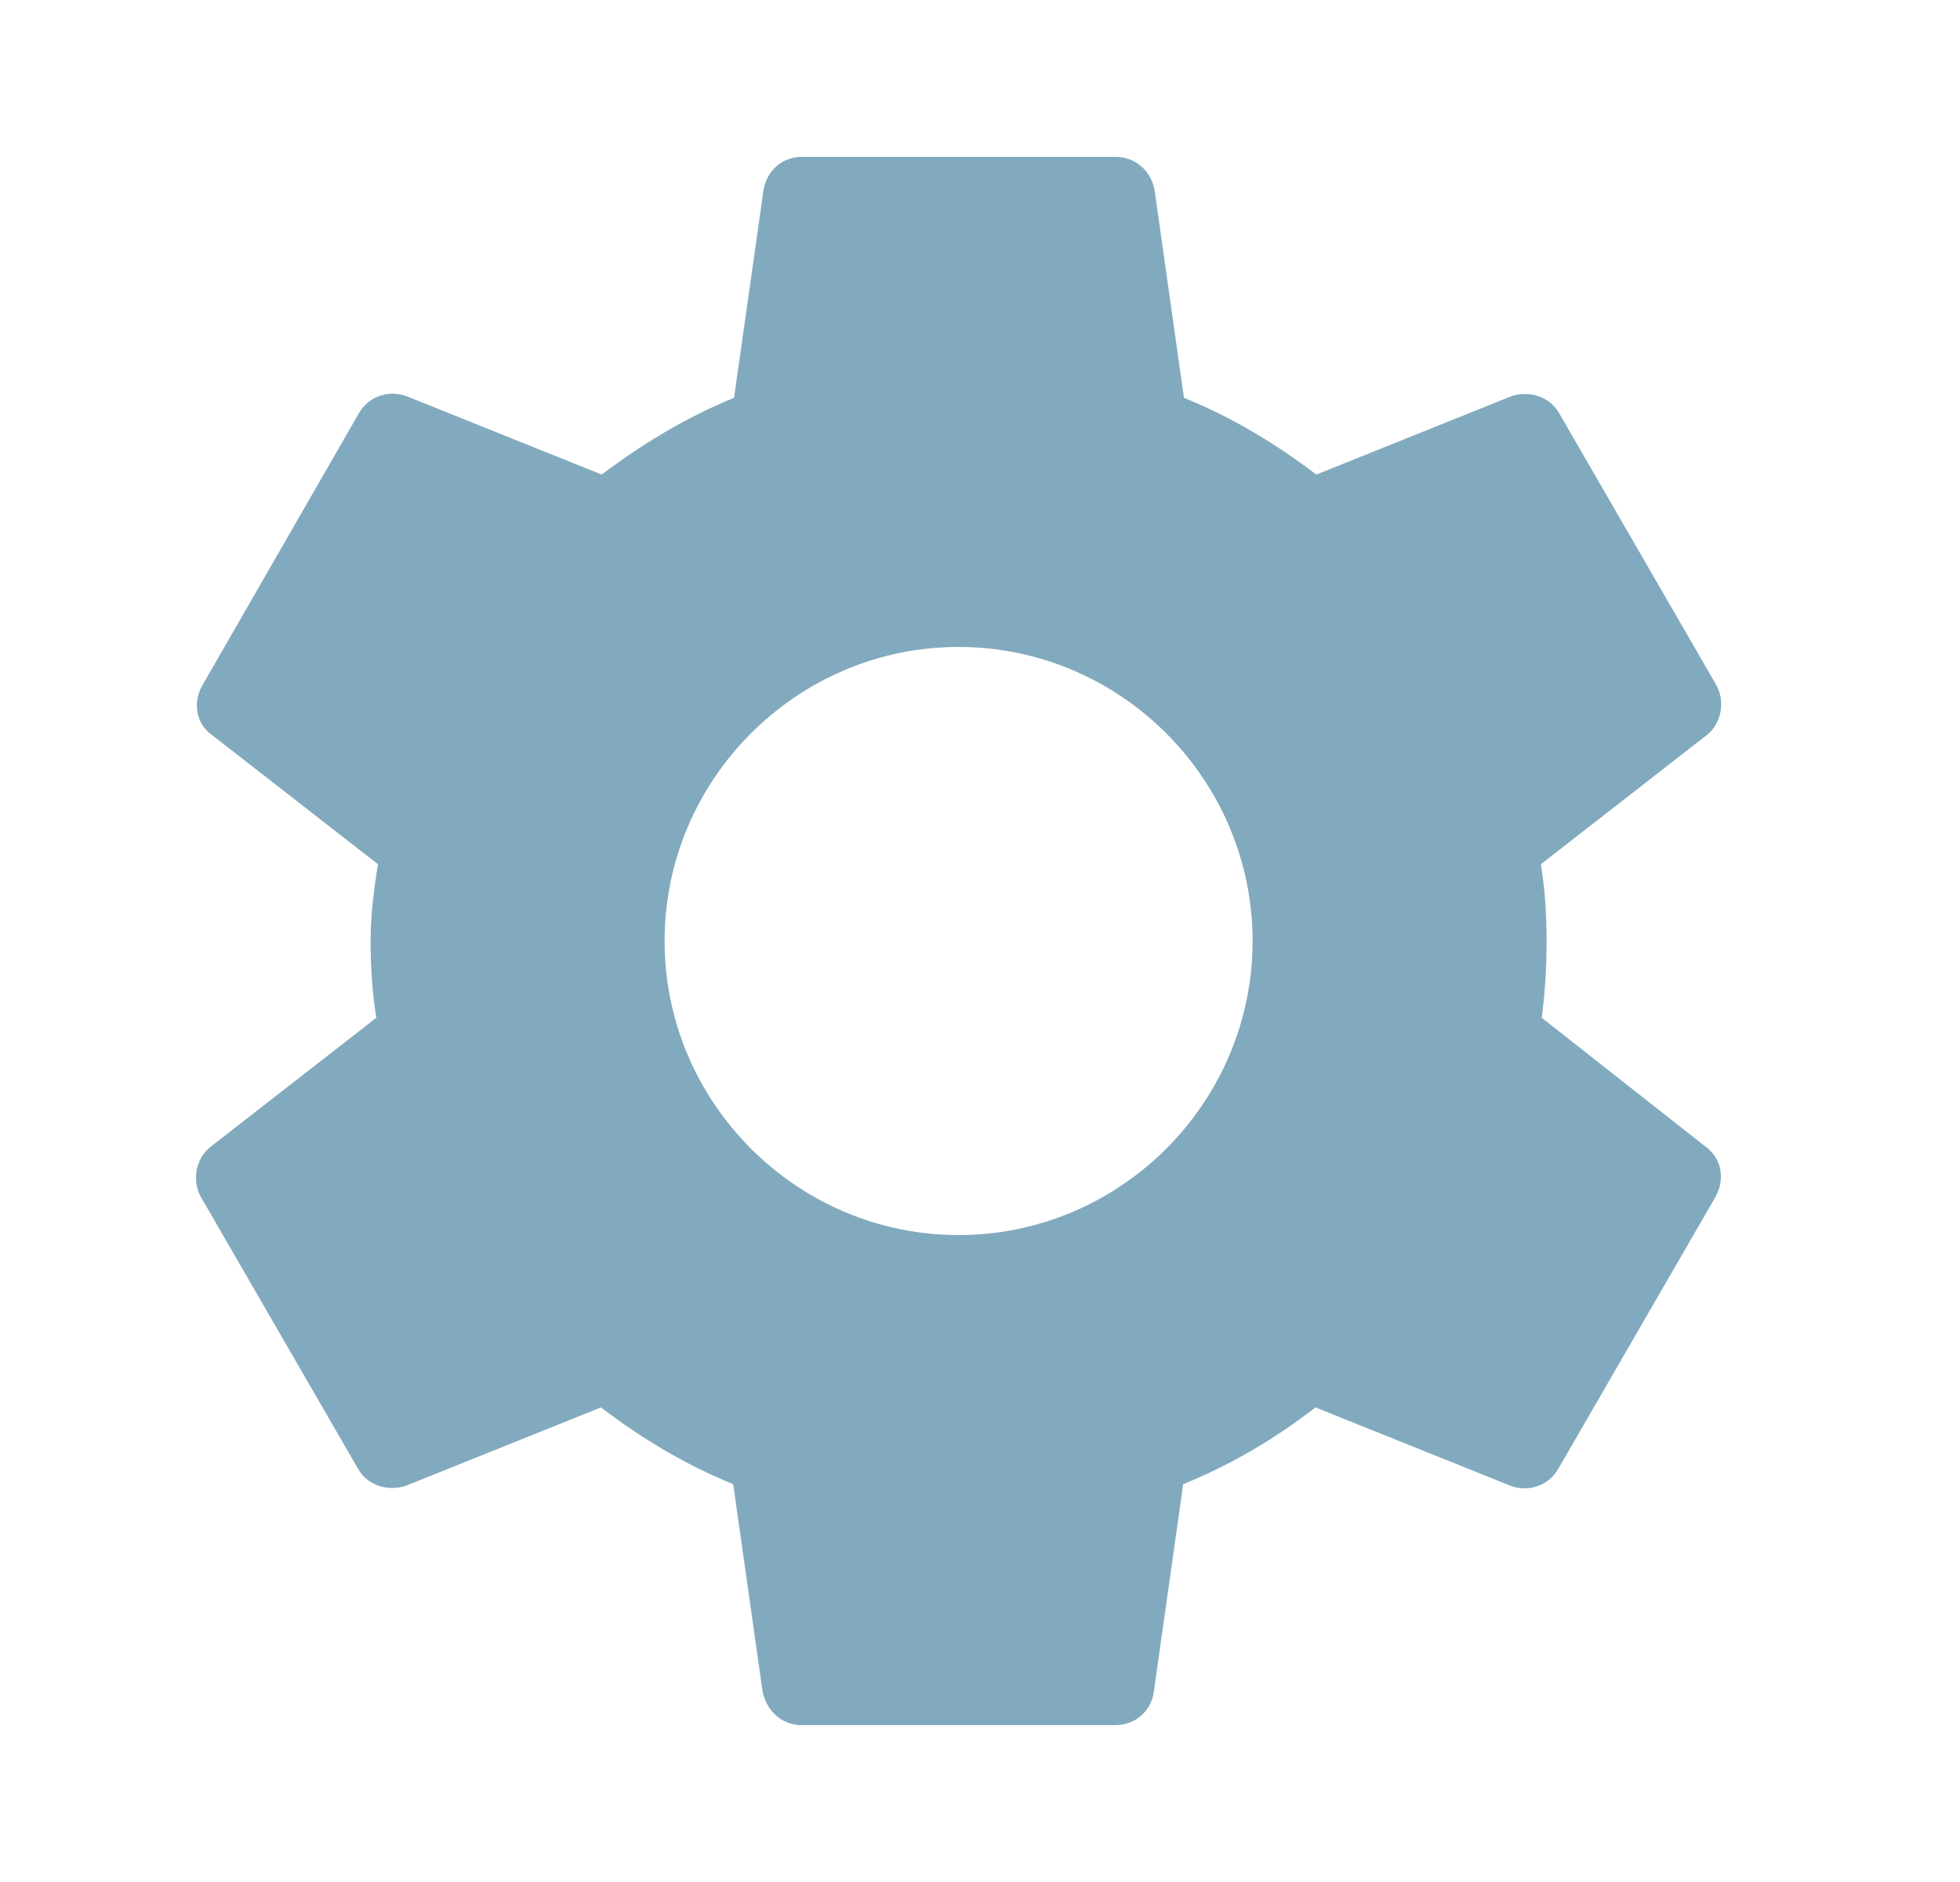
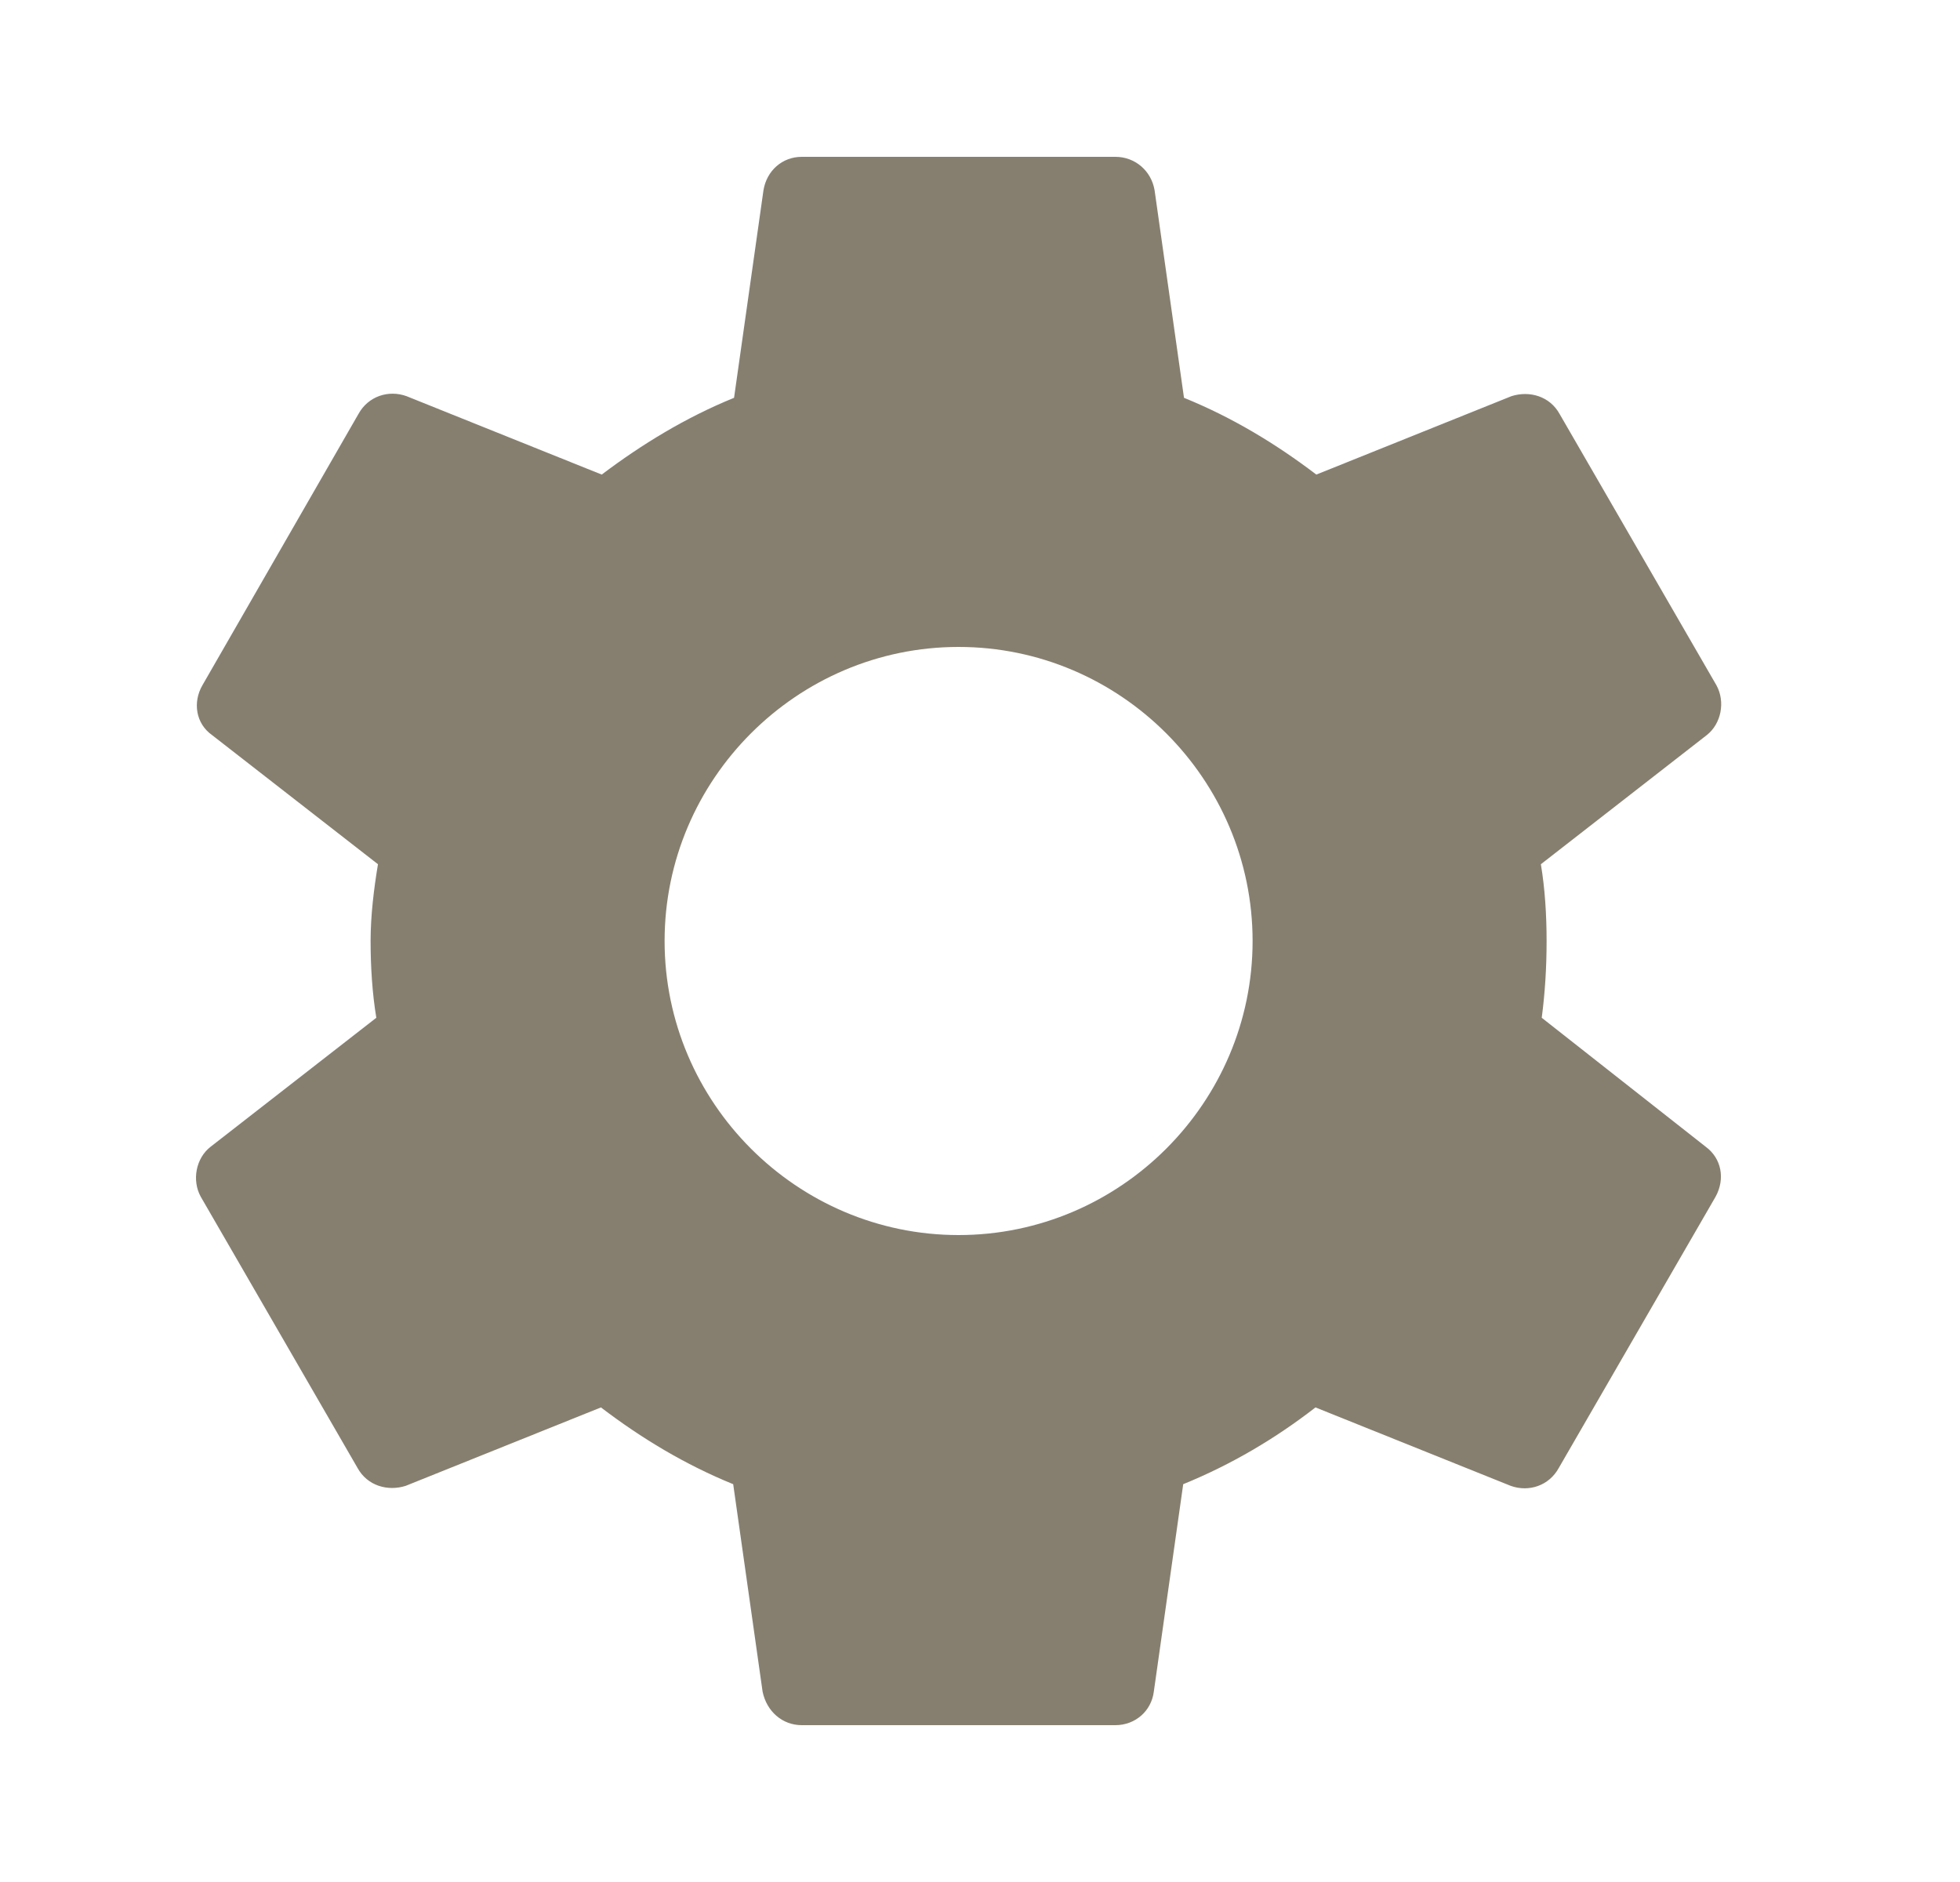
<svg xmlns="http://www.w3.org/2000/svg" width="25" height="24" viewBox="0 0 25 24" fill="none">
-   <path d="M19.665 12.979C19.706 12.667 19.727 12.344 19.727 12C19.727 11.667 19.706 11.333 19.654 11.021L21.769 9.375C21.956 9.229 22.008 8.948 21.894 8.74L19.894 5.281C19.769 5.052 19.508 4.979 19.279 5.052L16.79 6.052C16.269 5.656 15.717 5.323 15.102 5.073L14.727 2.427C14.685 2.177 14.477 2 14.227 2H10.227C9.977 2 9.779 2.177 9.738 2.427L9.363 5.073C8.748 5.323 8.185 5.667 7.675 6.052L5.185 5.052C4.956 4.969 4.696 5.052 4.571 5.281L2.581 8.74C2.456 8.958 2.498 9.229 2.706 9.375L4.821 11.021C4.769 11.333 4.727 11.677 4.727 12C4.727 12.323 4.748 12.667 4.8 12.979L2.685 14.625C2.498 14.771 2.446 15.052 2.56 15.26L4.56 18.719C4.685 18.948 4.946 19.021 5.175 18.948L7.665 17.948C8.185 18.344 8.738 18.677 9.352 18.927L9.727 21.573C9.779 21.823 9.977 22 10.227 22H14.227C14.477 22 14.685 21.823 14.717 21.573L15.092 18.927C15.706 18.677 16.269 18.344 16.779 17.948L19.269 18.948C19.498 19.031 19.758 18.948 19.883 18.719L21.883 15.26C22.008 15.031 21.956 14.771 21.758 14.625L19.665 12.979ZM12.227 15.75C10.165 15.75 8.477 14.062 8.477 12C8.477 9.938 10.165 8.25 12.227 8.25C14.29 8.25 15.977 9.938 15.977 12C15.977 14.062 14.29 15.75 12.227 15.75Z" fill="#82AABE" />
+   <path d="M19.665 12.979C19.706 12.667 19.727 12.344 19.727 12C19.727 11.667 19.706 11.333 19.654 11.021L21.769 9.375C21.956 9.229 22.008 8.948 21.894 8.74L19.894 5.281C19.769 5.052 19.508 4.979 19.279 5.052L16.79 6.052C16.269 5.656 15.717 5.323 15.102 5.073L14.727 2.427C14.685 2.177 14.477 2 14.227 2H10.227C9.977 2 9.779 2.177 9.738 2.427L9.363 5.073C8.748 5.323 8.185 5.667 7.675 6.052L5.185 5.052C4.956 4.969 4.696 5.052 4.571 5.281L2.581 8.74C2.456 8.958 2.498 9.229 2.706 9.375L4.821 11.021C4.769 11.333 4.727 11.677 4.727 12C4.727 12.323 4.748 12.667 4.8 12.979L2.685 14.625C2.498 14.771 2.446 15.052 2.56 15.26L4.56 18.719C4.685 18.948 4.946 19.021 5.175 18.948L7.665 17.948C8.185 18.344 8.738 18.677 9.352 18.927L9.727 21.573C9.779 21.823 9.977 22 10.227 22H14.227C14.477 22 14.685 21.823 14.717 21.573L15.092 18.927C15.706 18.677 16.269 18.344 16.779 17.948L19.269 18.948C19.498 19.031 19.758 18.948 19.883 18.719L21.883 15.26C22.008 15.031 21.956 14.771 21.758 14.625L19.665 12.979ZM12.227 15.75C10.165 15.75 8.477 14.062 8.477 12C8.477 9.938 10.165 8.25 12.227 8.25C14.29 8.25 15.977 9.938 15.977 12C15.977 14.062 14.29 15.75 12.227 15.75Z" fill="#867F70" />
</svg>
